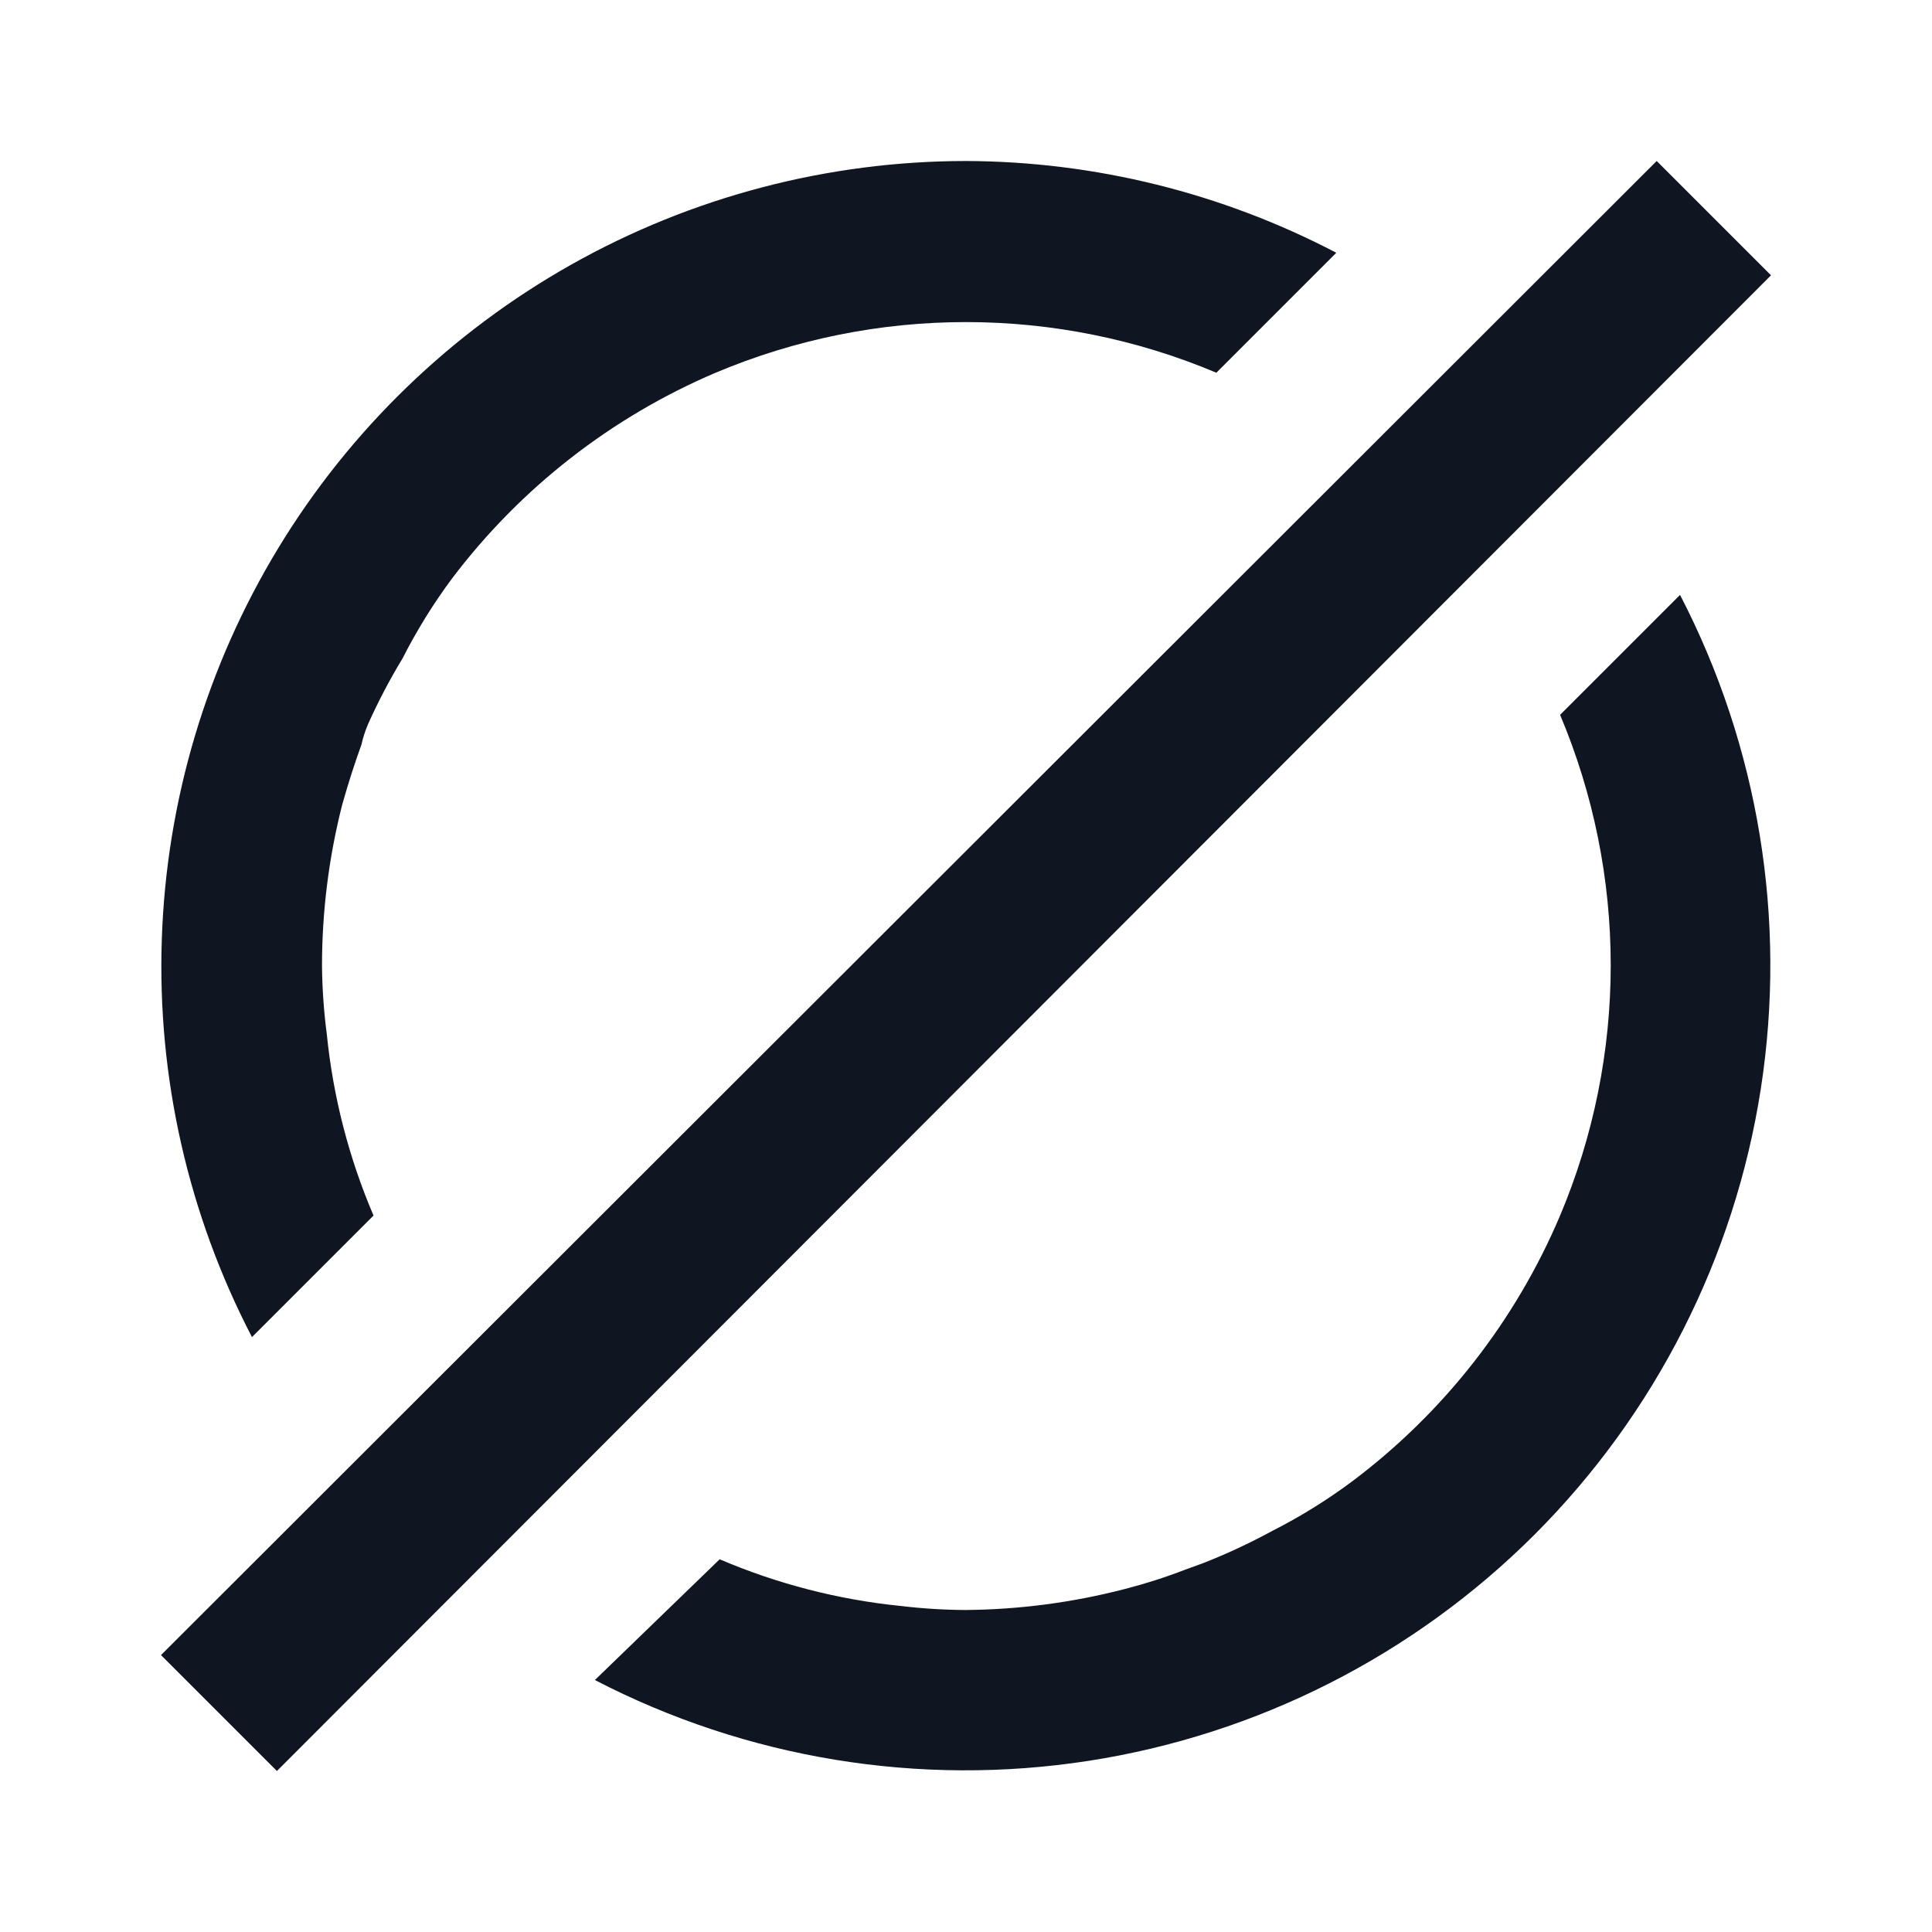
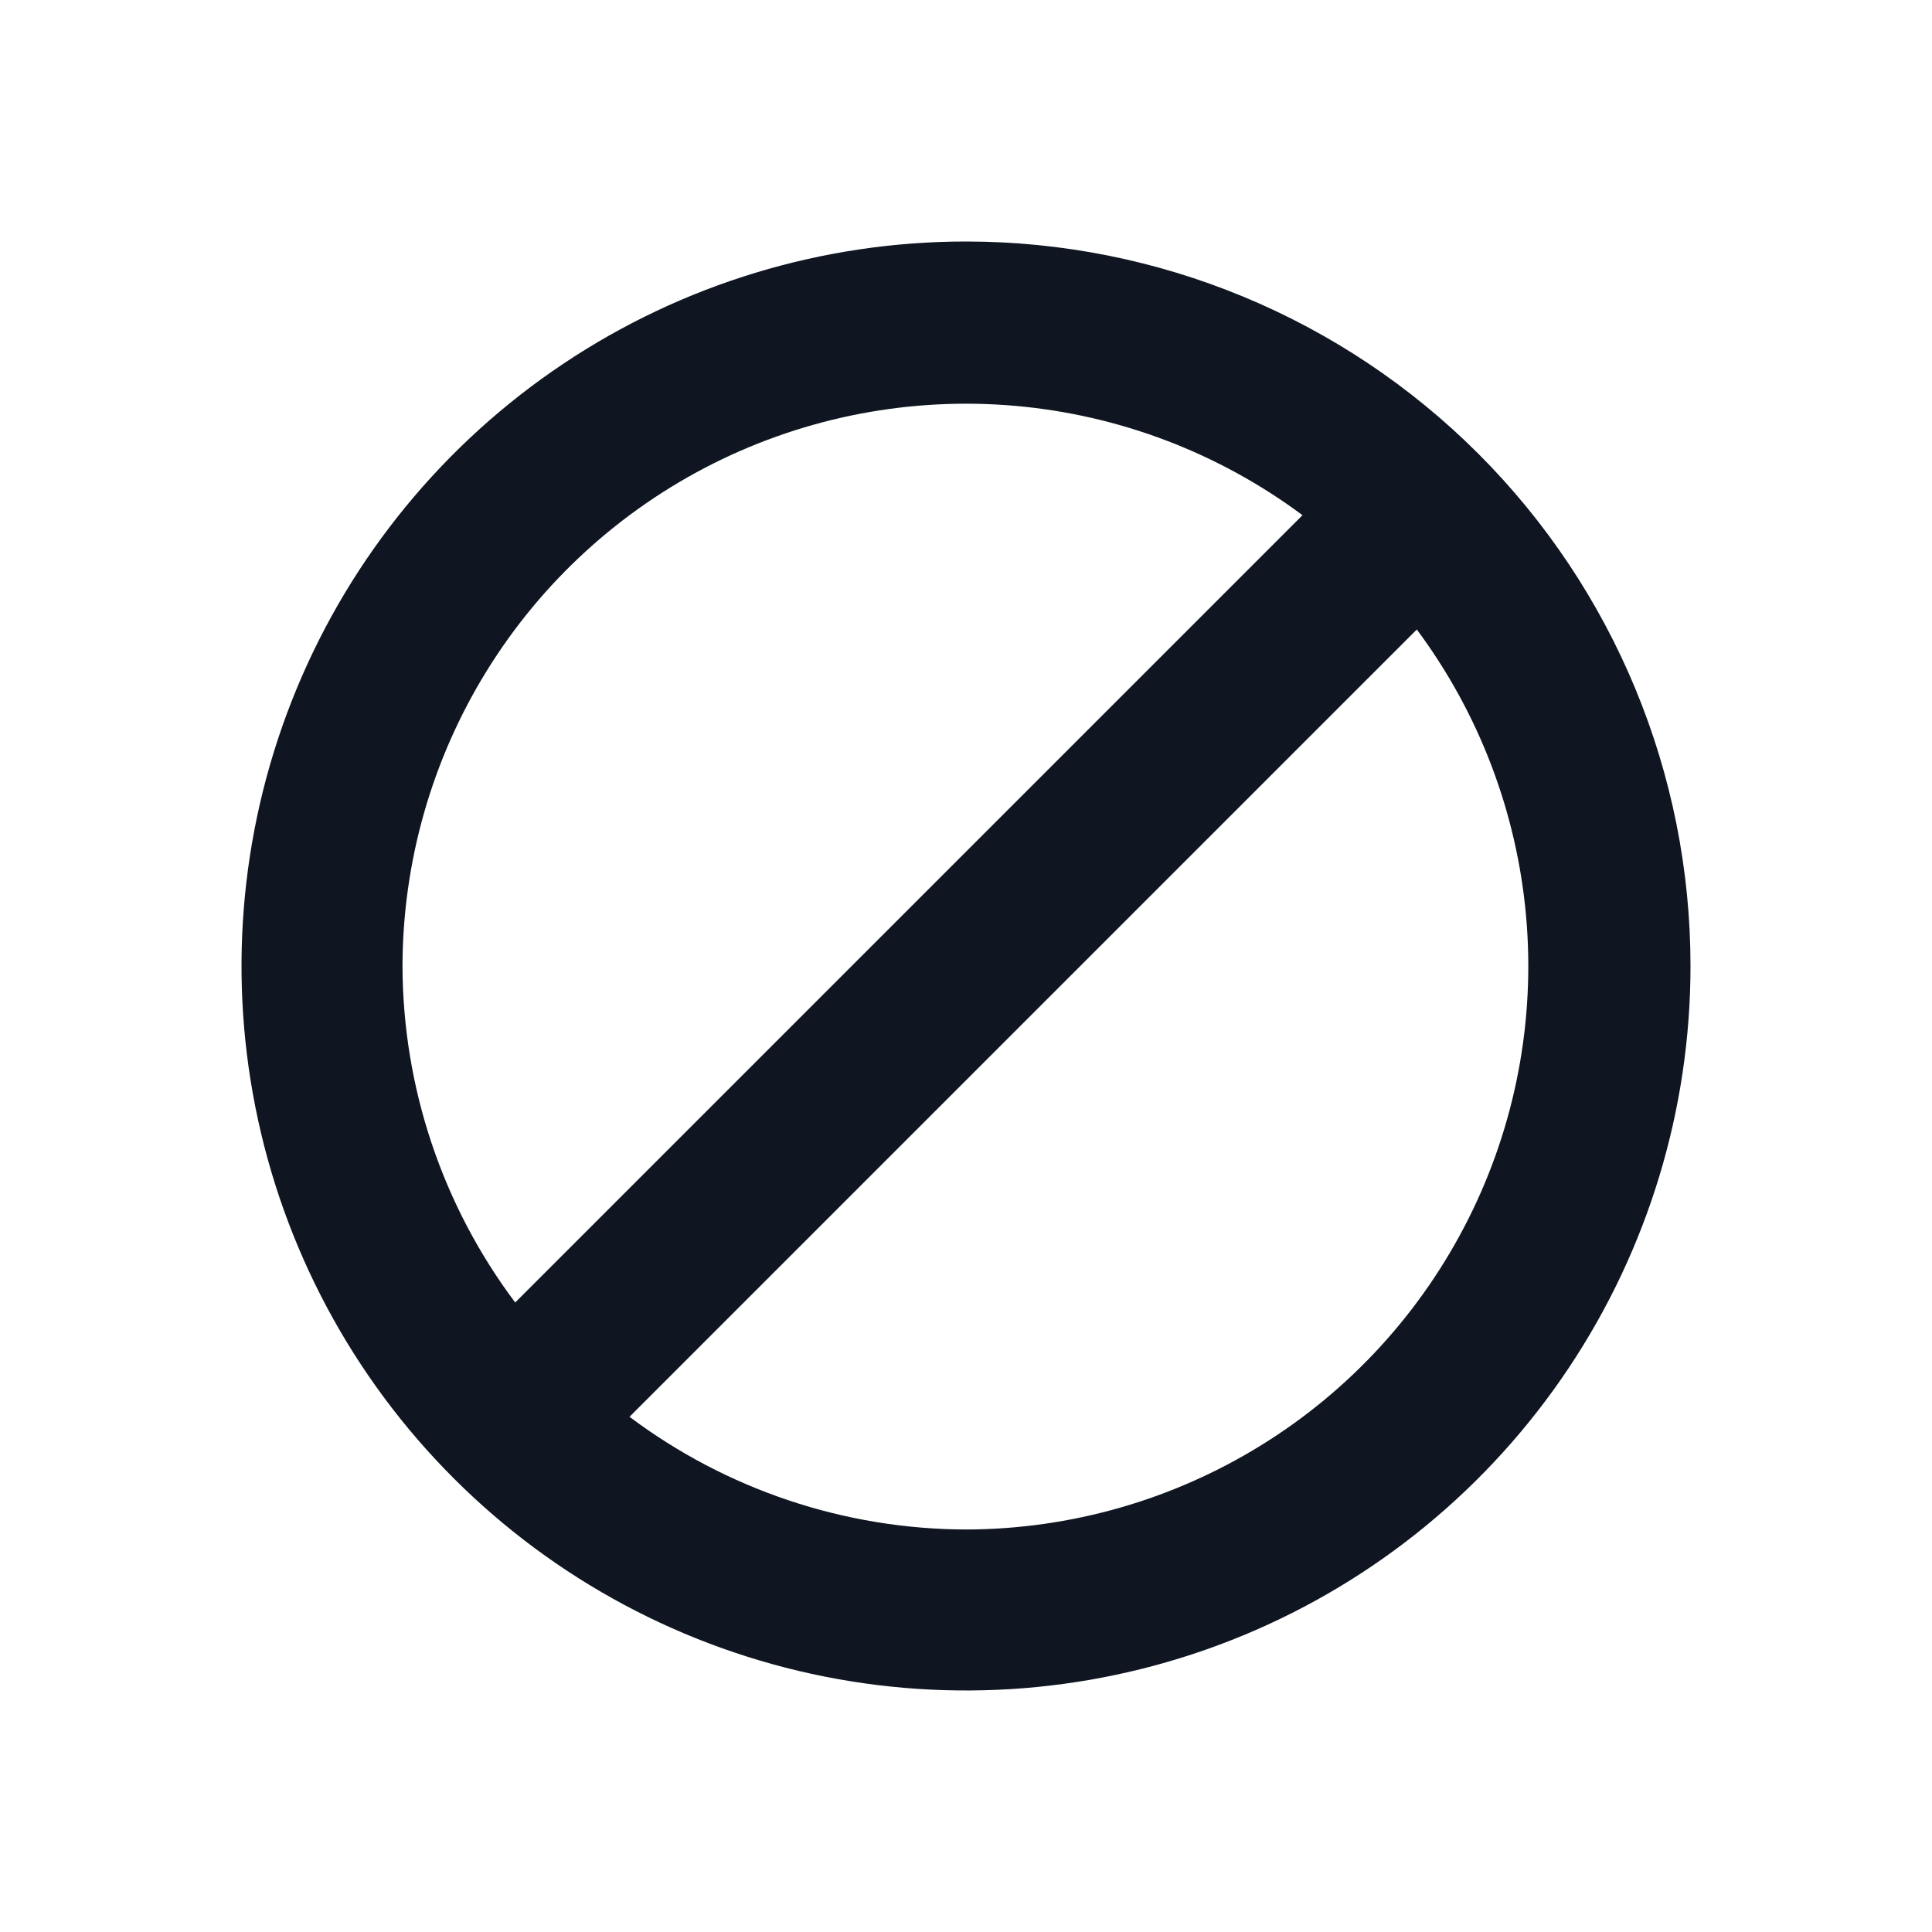
<svg xmlns="http://www.w3.org/2000/svg" width="24" height="24" viewBox="0 0 24 24" fill="none">
-   <path d="M12 2C10.283 2.001 8.594 2.444 7.098 3.286C5.602 4.129 4.347 5.342 3.456 6.81C2.565 8.278 2.067 9.951 2.01 11.668C1.952 13.384 2.338 15.086 3.13 16.61L4.64 15.1C4.334 14.384 4.138 13.625 4.06 12.85C4.023 12.568 4.003 12.284 4 12C4 11.325 4.084 10.654 4.25 10C4.323 9.74 4.403 9.49 4.49 9.25C4.509 9.164 4.536 9.081 4.57 9C4.696 8.718 4.84 8.444 5 8.18C5.178 7.83 5.385 7.495 5.62 7.18C6.469 6.06 7.596 5.181 8.89 4.63C9.874 4.215 10.932 4.001 12 4.001C13.068 4.001 14.126 4.215 15.11 4.63L16.6 3.14C15.18 2.397 13.602 2.006 12 2ZM20.87 7.39L19.38 8.88C19.795 9.864 20.009 10.922 20.009 11.99C20.009 13.058 19.795 14.116 19.38 15.1C18.826 16.408 17.936 17.546 16.8 18.4C16.485 18.635 16.151 18.842 15.8 19.02C15.522 19.171 15.235 19.305 14.94 19.42L14.72 19.5C14.48 19.593 14.23 19.673 13.97 19.74C13.326 19.907 12.665 19.994 12 20C11.729 19.999 11.459 19.982 11.19 19.95C10.415 19.872 9.656 19.676 8.94 19.37L7.39 20.87C9.275 21.847 11.423 22.199 13.522 21.874C15.62 21.549 17.561 20.564 19.063 19.063C20.564 17.561 21.549 15.62 21.874 13.522C22.199 11.423 21.847 9.275 20.87 7.39ZM3.44 22L2 20.56L20.58 2L22 3.42L3.44 22Z" fill="#0F1621" />
+   <path d="M12 3C10.22 3 8.48 3.528 7 4.517C5.52 5.506 4.366 6.911 3.685 8.556C3.004 10.2 2.826 12.01 3.173 13.756C3.52 15.502 4.377 17.105 5.636 18.364C6.895 19.623 8.498 20.48 10.244 20.827C11.99 21.174 13.8 20.996 15.444 20.315C17.089 19.634 18.494 18.48 19.483 17C20.472 15.52 21 13.78 21 12C21 9.613 20.052 7.324 18.364 5.636C16.676 3.948 14.387 3 12 3V3ZM5 12C5.003 10.703 5.366 9.433 6.048 8.331C6.73 7.228 7.706 6.337 8.865 5.756C10.024 5.176 11.322 4.928 12.614 5.042C13.905 5.156 15.14 5.626 16.18 6.4L6.4 16.18C5.495 14.974 5.004 13.508 5 12V12ZM12 19C10.492 18.996 9.026 18.505 7.82 17.6L17.6 7.82C18.374 8.86 18.844 10.095 18.958 11.386C19.072 12.678 18.825 13.976 18.244 15.135C17.663 16.294 16.772 17.27 15.669 17.952C14.567 18.634 13.297 18.997 12 19Z" fill="#0F1621" />
</svg>
